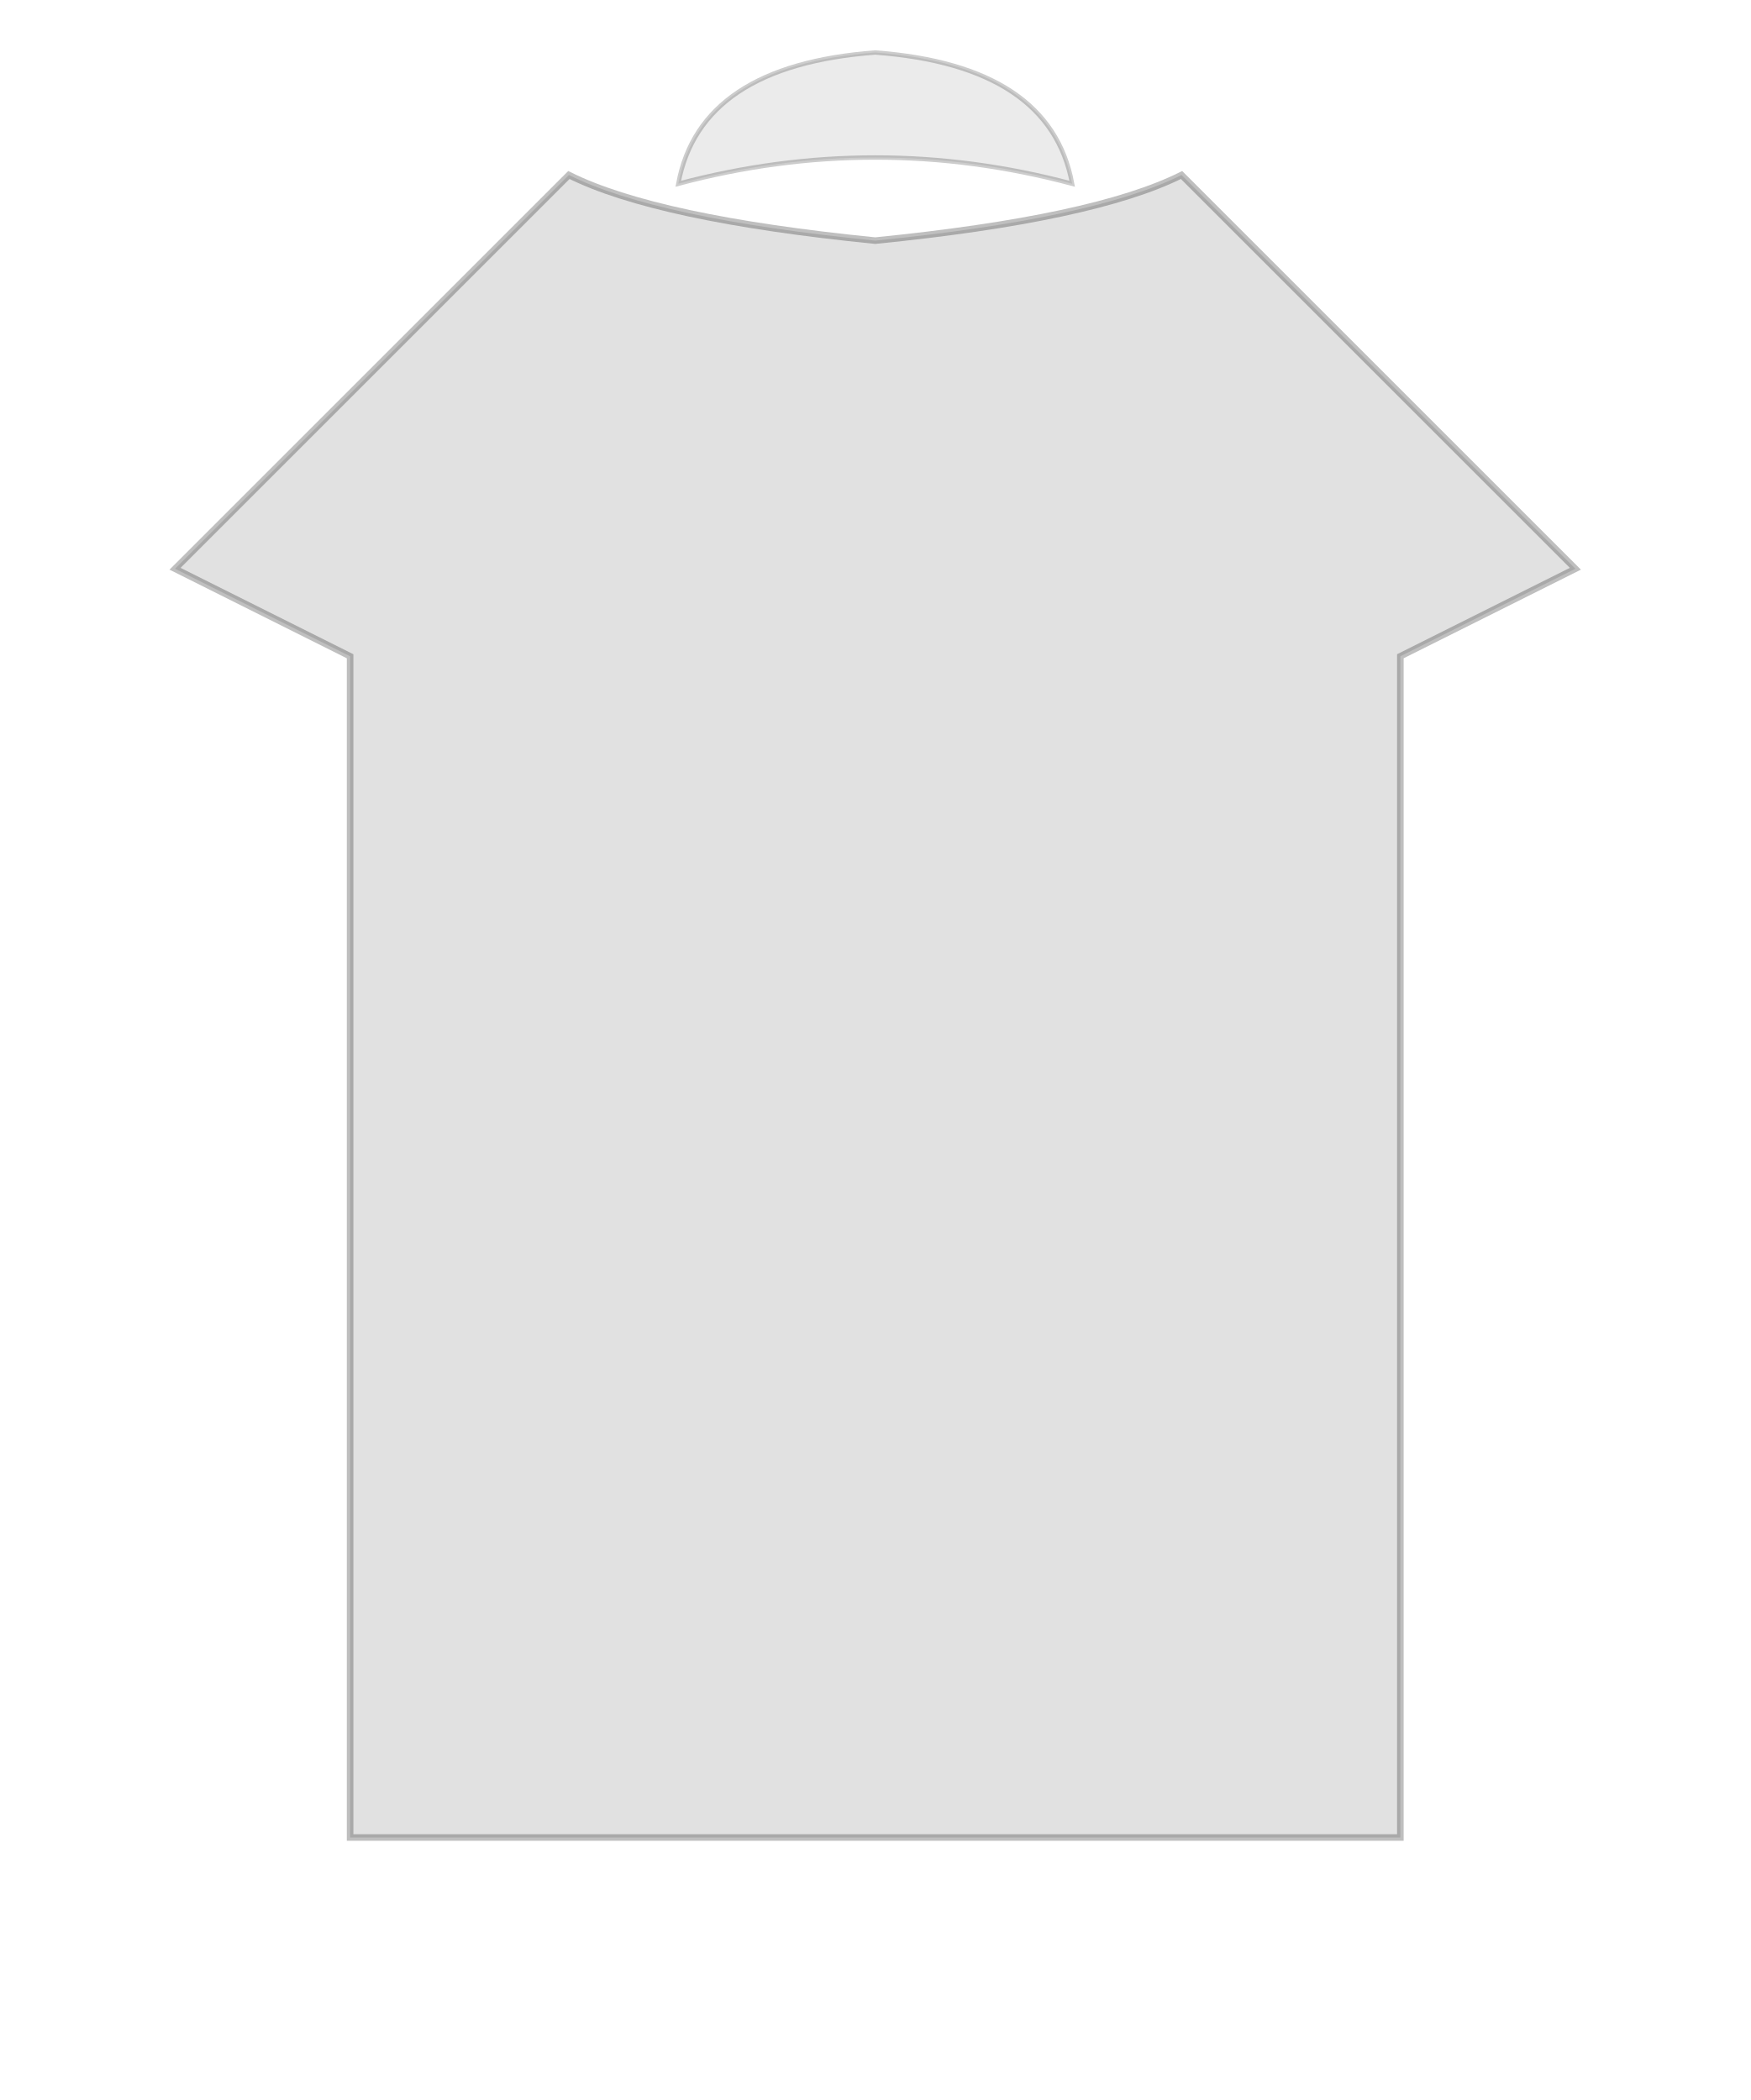
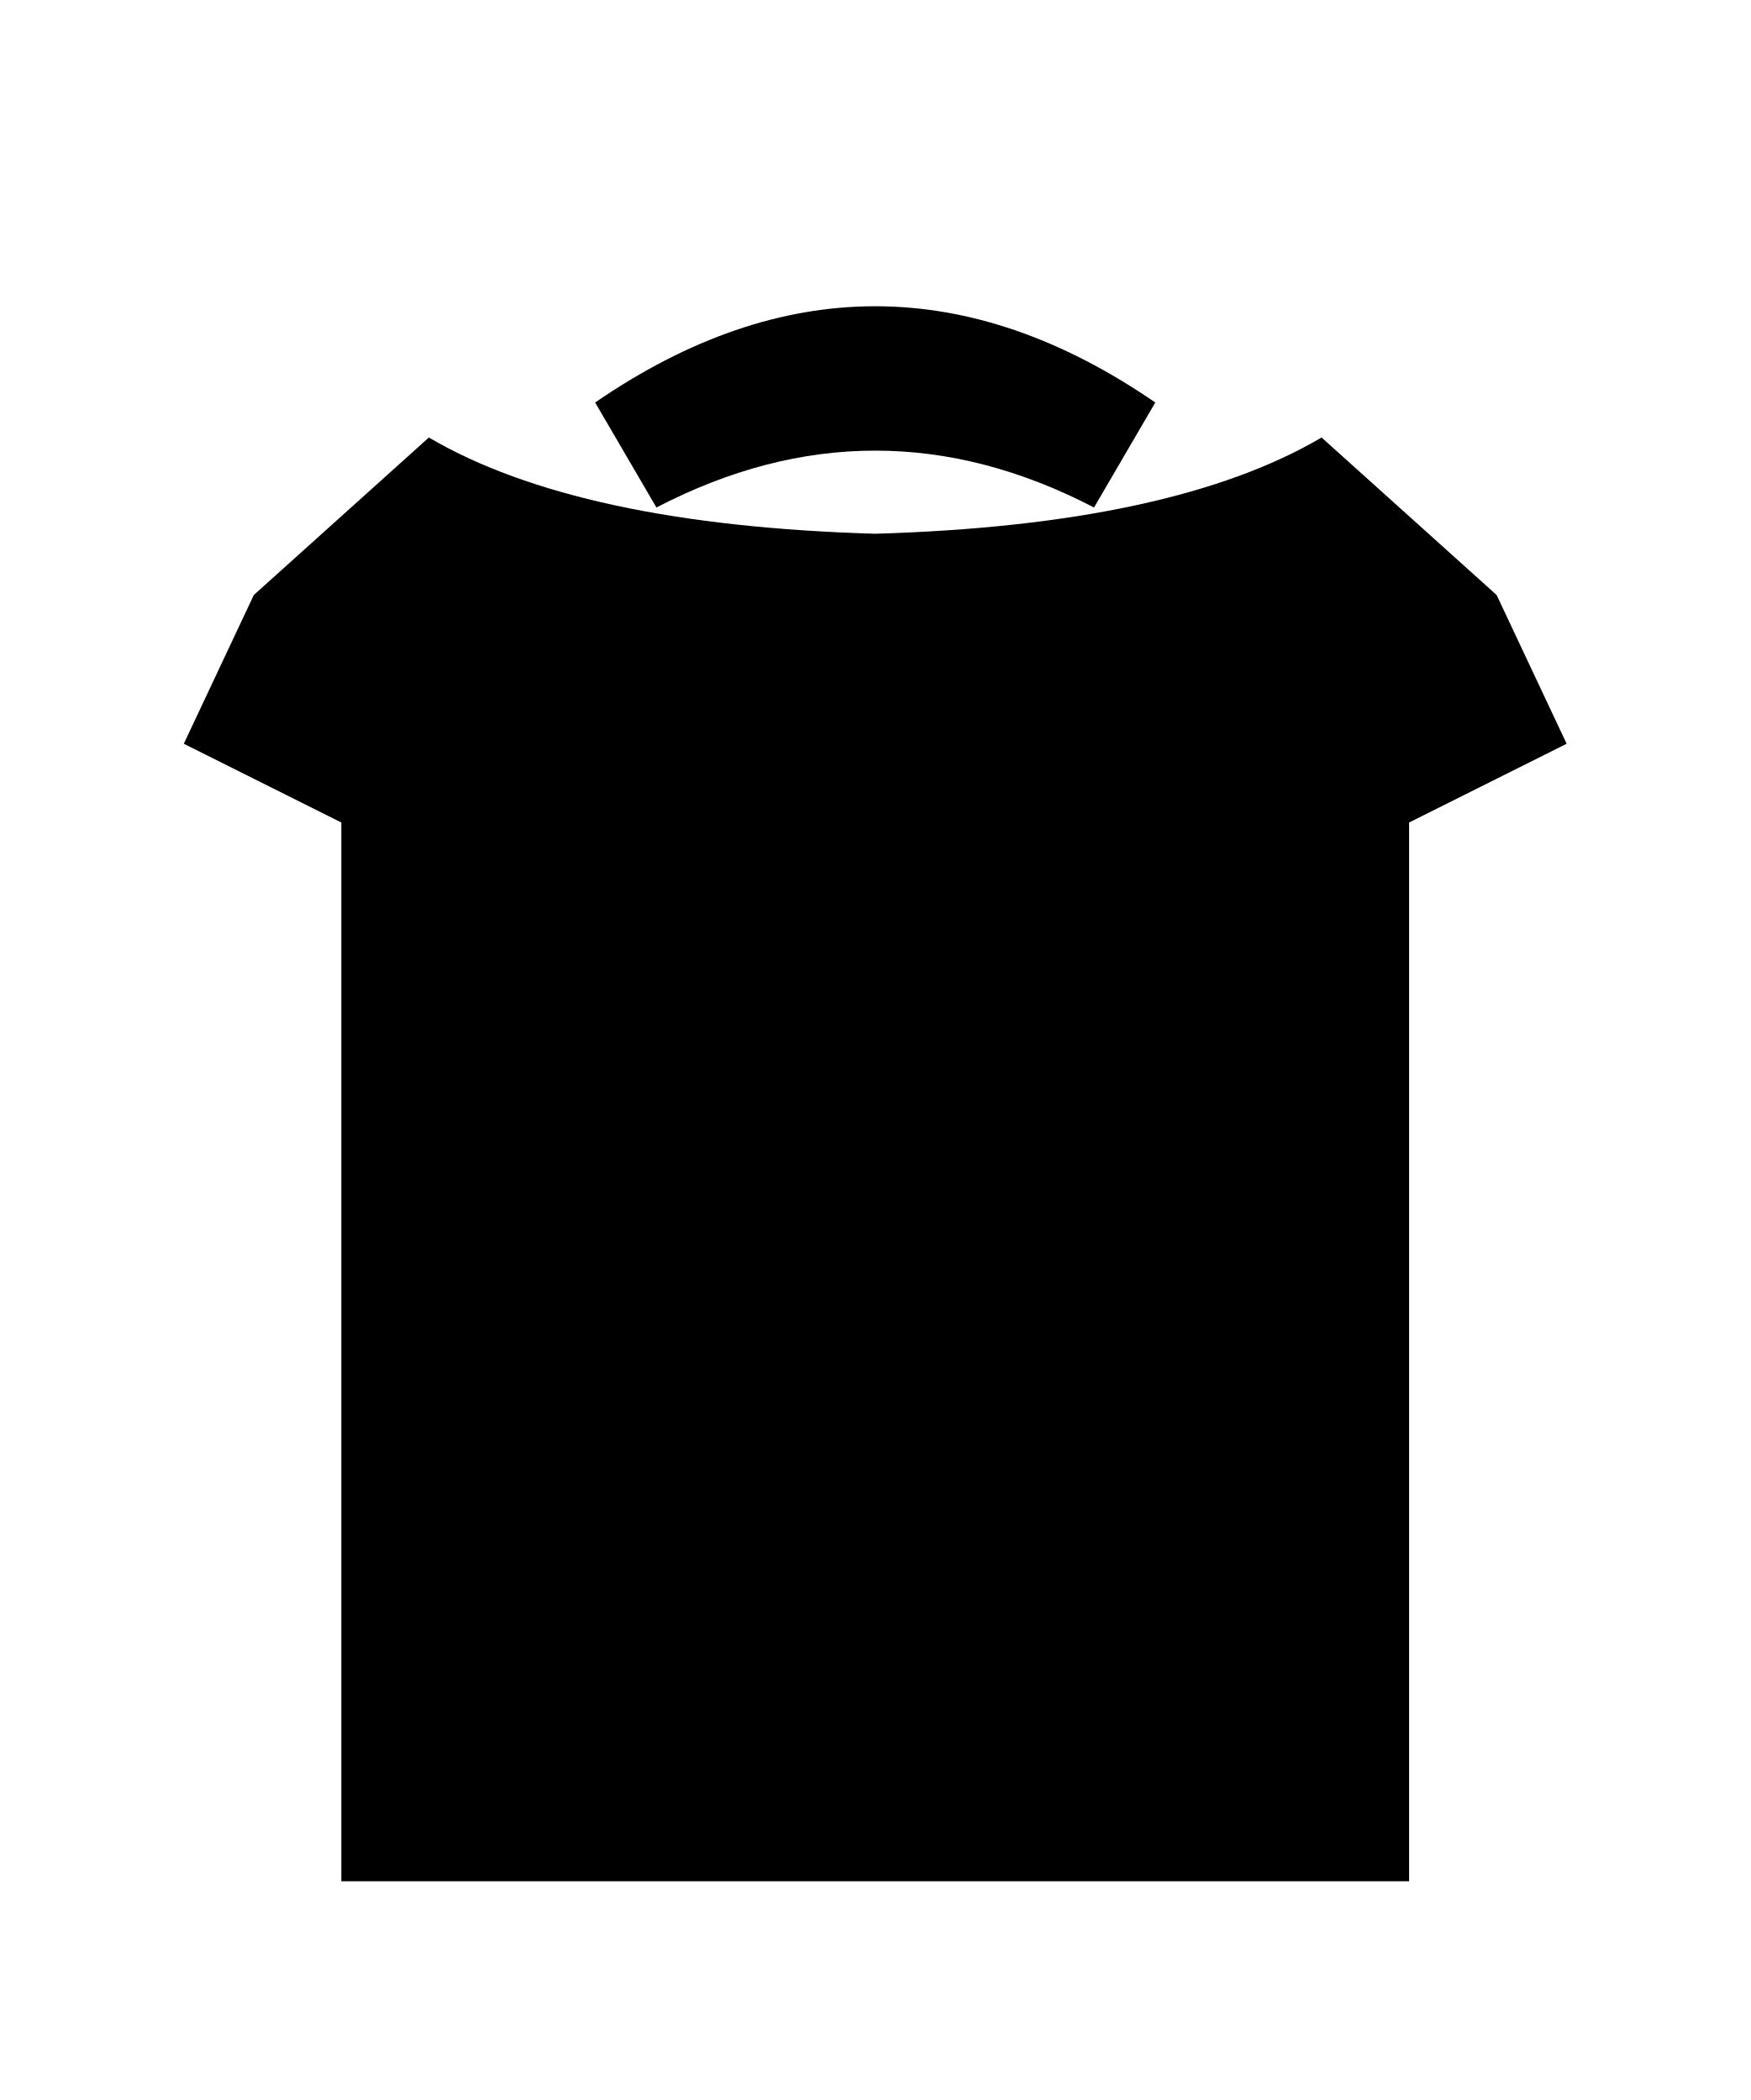
<svg xmlns="http://www.w3.org/2000/svg" viewBox="0 0 400 480" fill="none">
-   <path d="M130 40 L80 90 L40 130 L80 150 L80 420 L320 420 L320 150 L360 130 L320 90 L270 40 Q250 50 200 55 Q150 50 130 40Z" fill="black" fill-opacity="0.12" stroke="black" stroke-opacity="0.25" stroke-width="1.5" />
-   <path d="M155 42 Q200 30 245 42 Q240 15 200 12 Q160 15 155 42Z" fill="black" fill-opacity="0.08" stroke="black" stroke-opacity="0.2" stroke-width="1" />
+   <path d="M98 100 L58 136 L42 170 L78 188 L78 430 L322 430 L322 188 L358 170 L342 136 L302 100 Q268 120 200 122 Q132 120 98 100 Z" fill="#000" />
+   <path d="M136 92 Q200 48 264 92 L250 116 Q200 90 150 116 Z" fill="#000" />
</svg>
